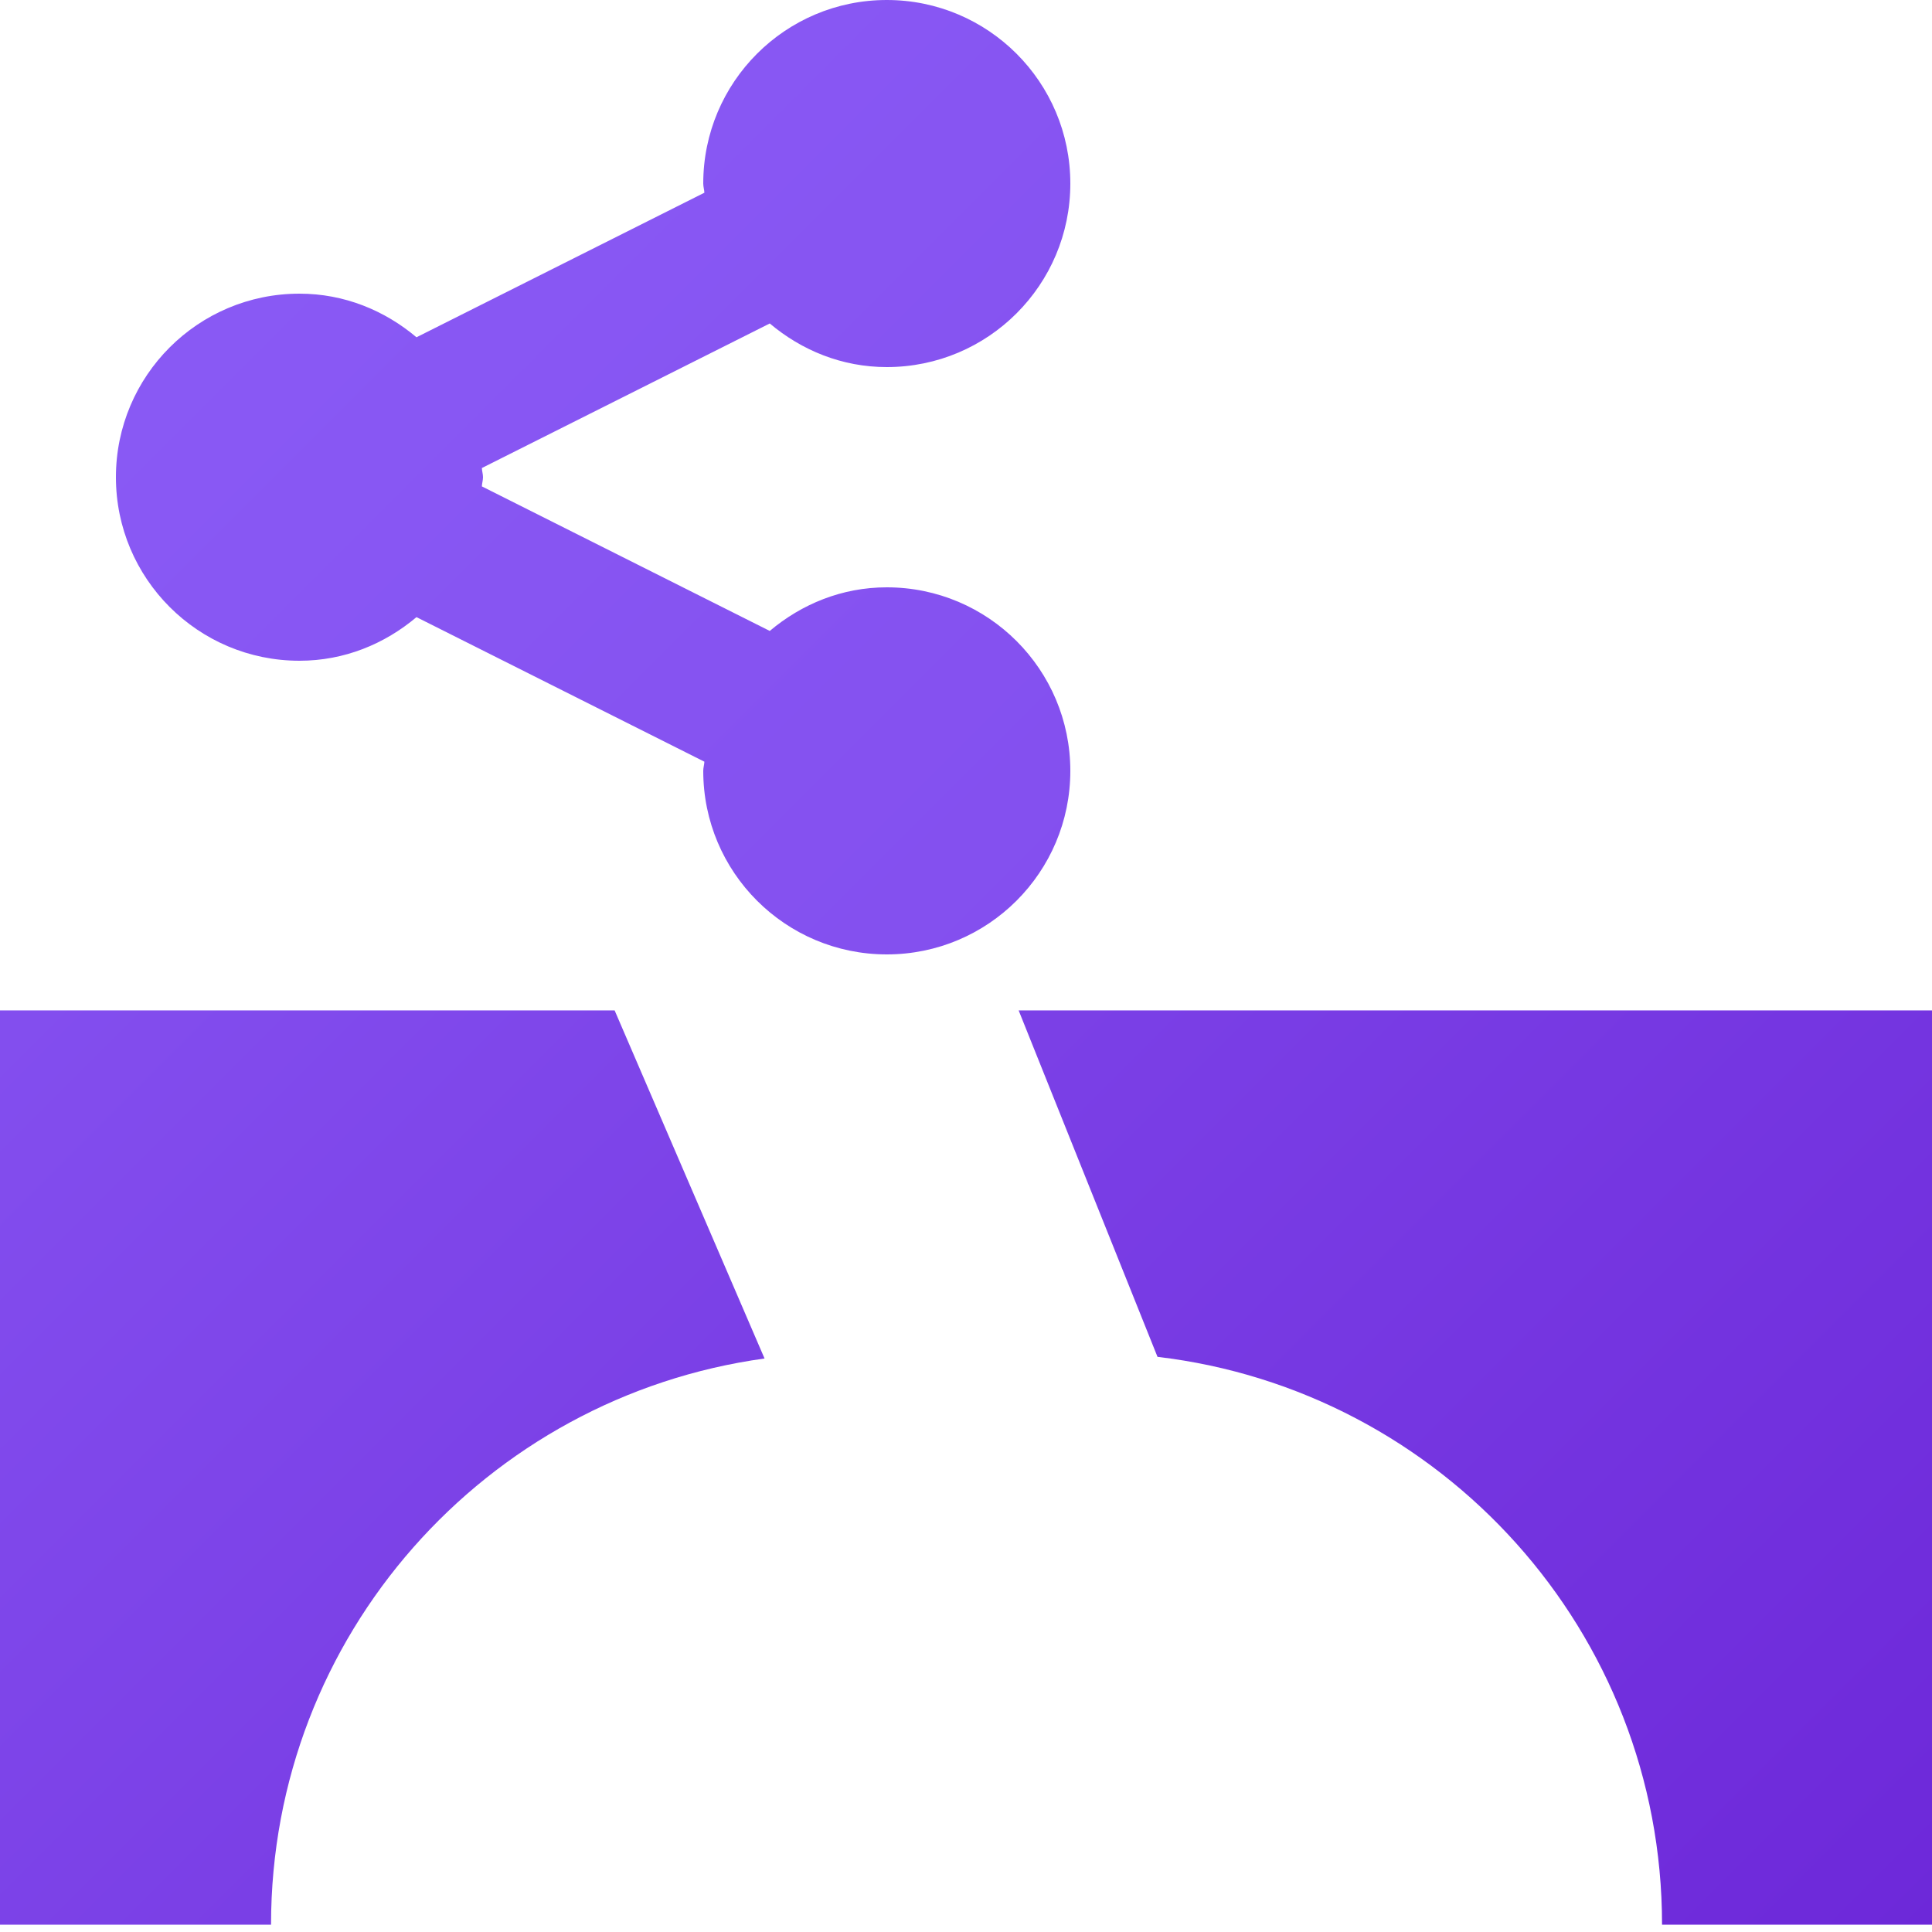
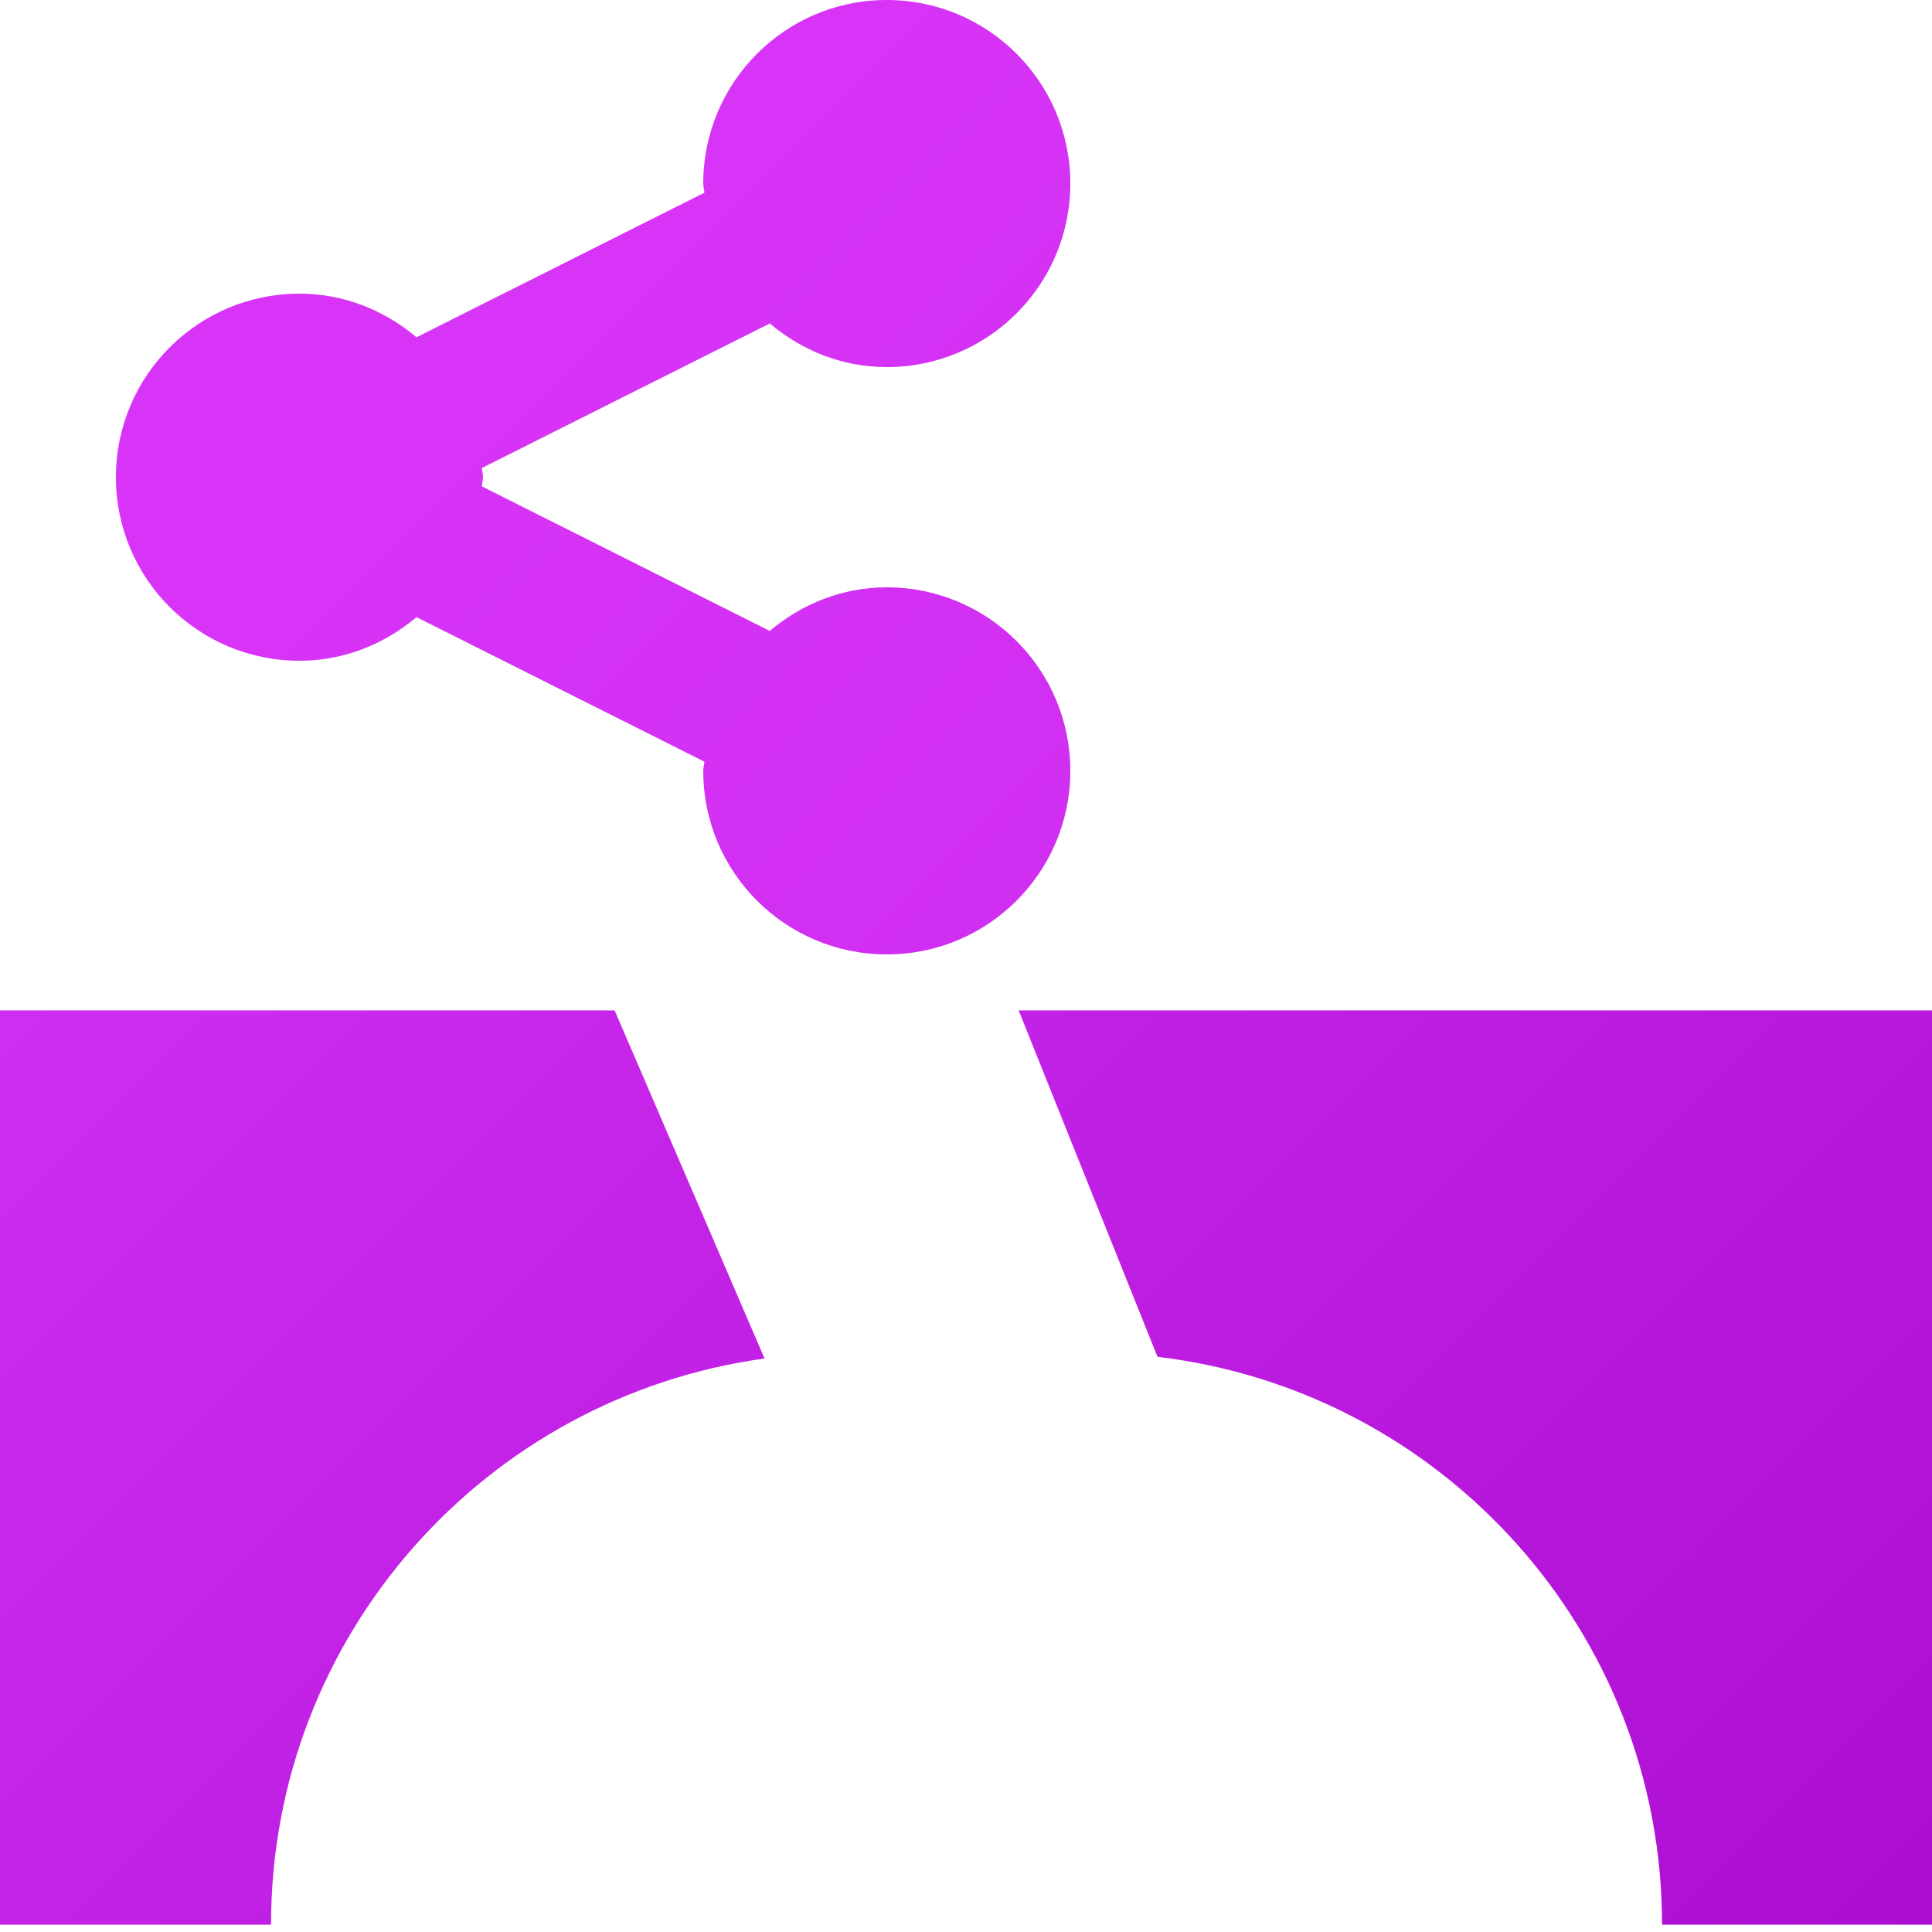
<svg xmlns="http://www.w3.org/2000/svg" viewBox="0 0 100 100" xml:space="preserve">
  <defs>
    <linearGradient id="violetGradient" gradientUnits="userSpaceOnUse" x1="0" y1="0" x2="100" y2="100">
-       <stop offset="0%" stop-color="#8B5CF6" />
-       <stop offset="100%" stop-color="#6D28D9" />
+       <stop offset="10%" stop-color="#d734f7" />
+       <stop offset="100%" stop-color="#ab0ed2" />
    </linearGradient>
  </defs>
  <path d="M 21 0 C 18.238 0 16 2.238 16 5 C 16 5.086 16.027 5.164 16.031 5.25 L 8.188 9.188 C 7.32 8.457 6.223 8 5 8 C 2.238 8 0 10.238 0 13 C 0 15.762 2.238 18 5 18 C 6.223 18 7.32 17.543 8.188 16.812 L 16.031 20.75 C 16.027 20.836 16 20.914 16 21 C 16 23.762 18.238 26 21 26 C 23.762 26 26 23.762 26 21 C 26 18.238 23.762 16 21 16 C 19.777 16 18.68 16.457 17.812 17.188 L 9.969 13.25 C 9.973 13.164 10 13.086 10 13 C 10 12.914 9.973 12.836 9.969 12.75 L 17.812 8.812 C 18.68 9.543 19.777 10 21 10 C 23.762 10 26 7.762 26 5 C 26 2.238 23.762 0 21 0 Z" transform="translate(6,0) scale(1.9)" fill="url(#violetGradient)" />
  <path d="M31.813 52.298H0V99.62h14.029c0-14.974 11.117-27.318 25.544-29.304z" fill="url(#violetGradient)" />
  <path d="M52.725 52.298l7.187 17.932c14.701 1.735 26.115 14.218 26.115 29.391h14.032V52.298z" fill="url(#violetGradient)" />
</svg>
